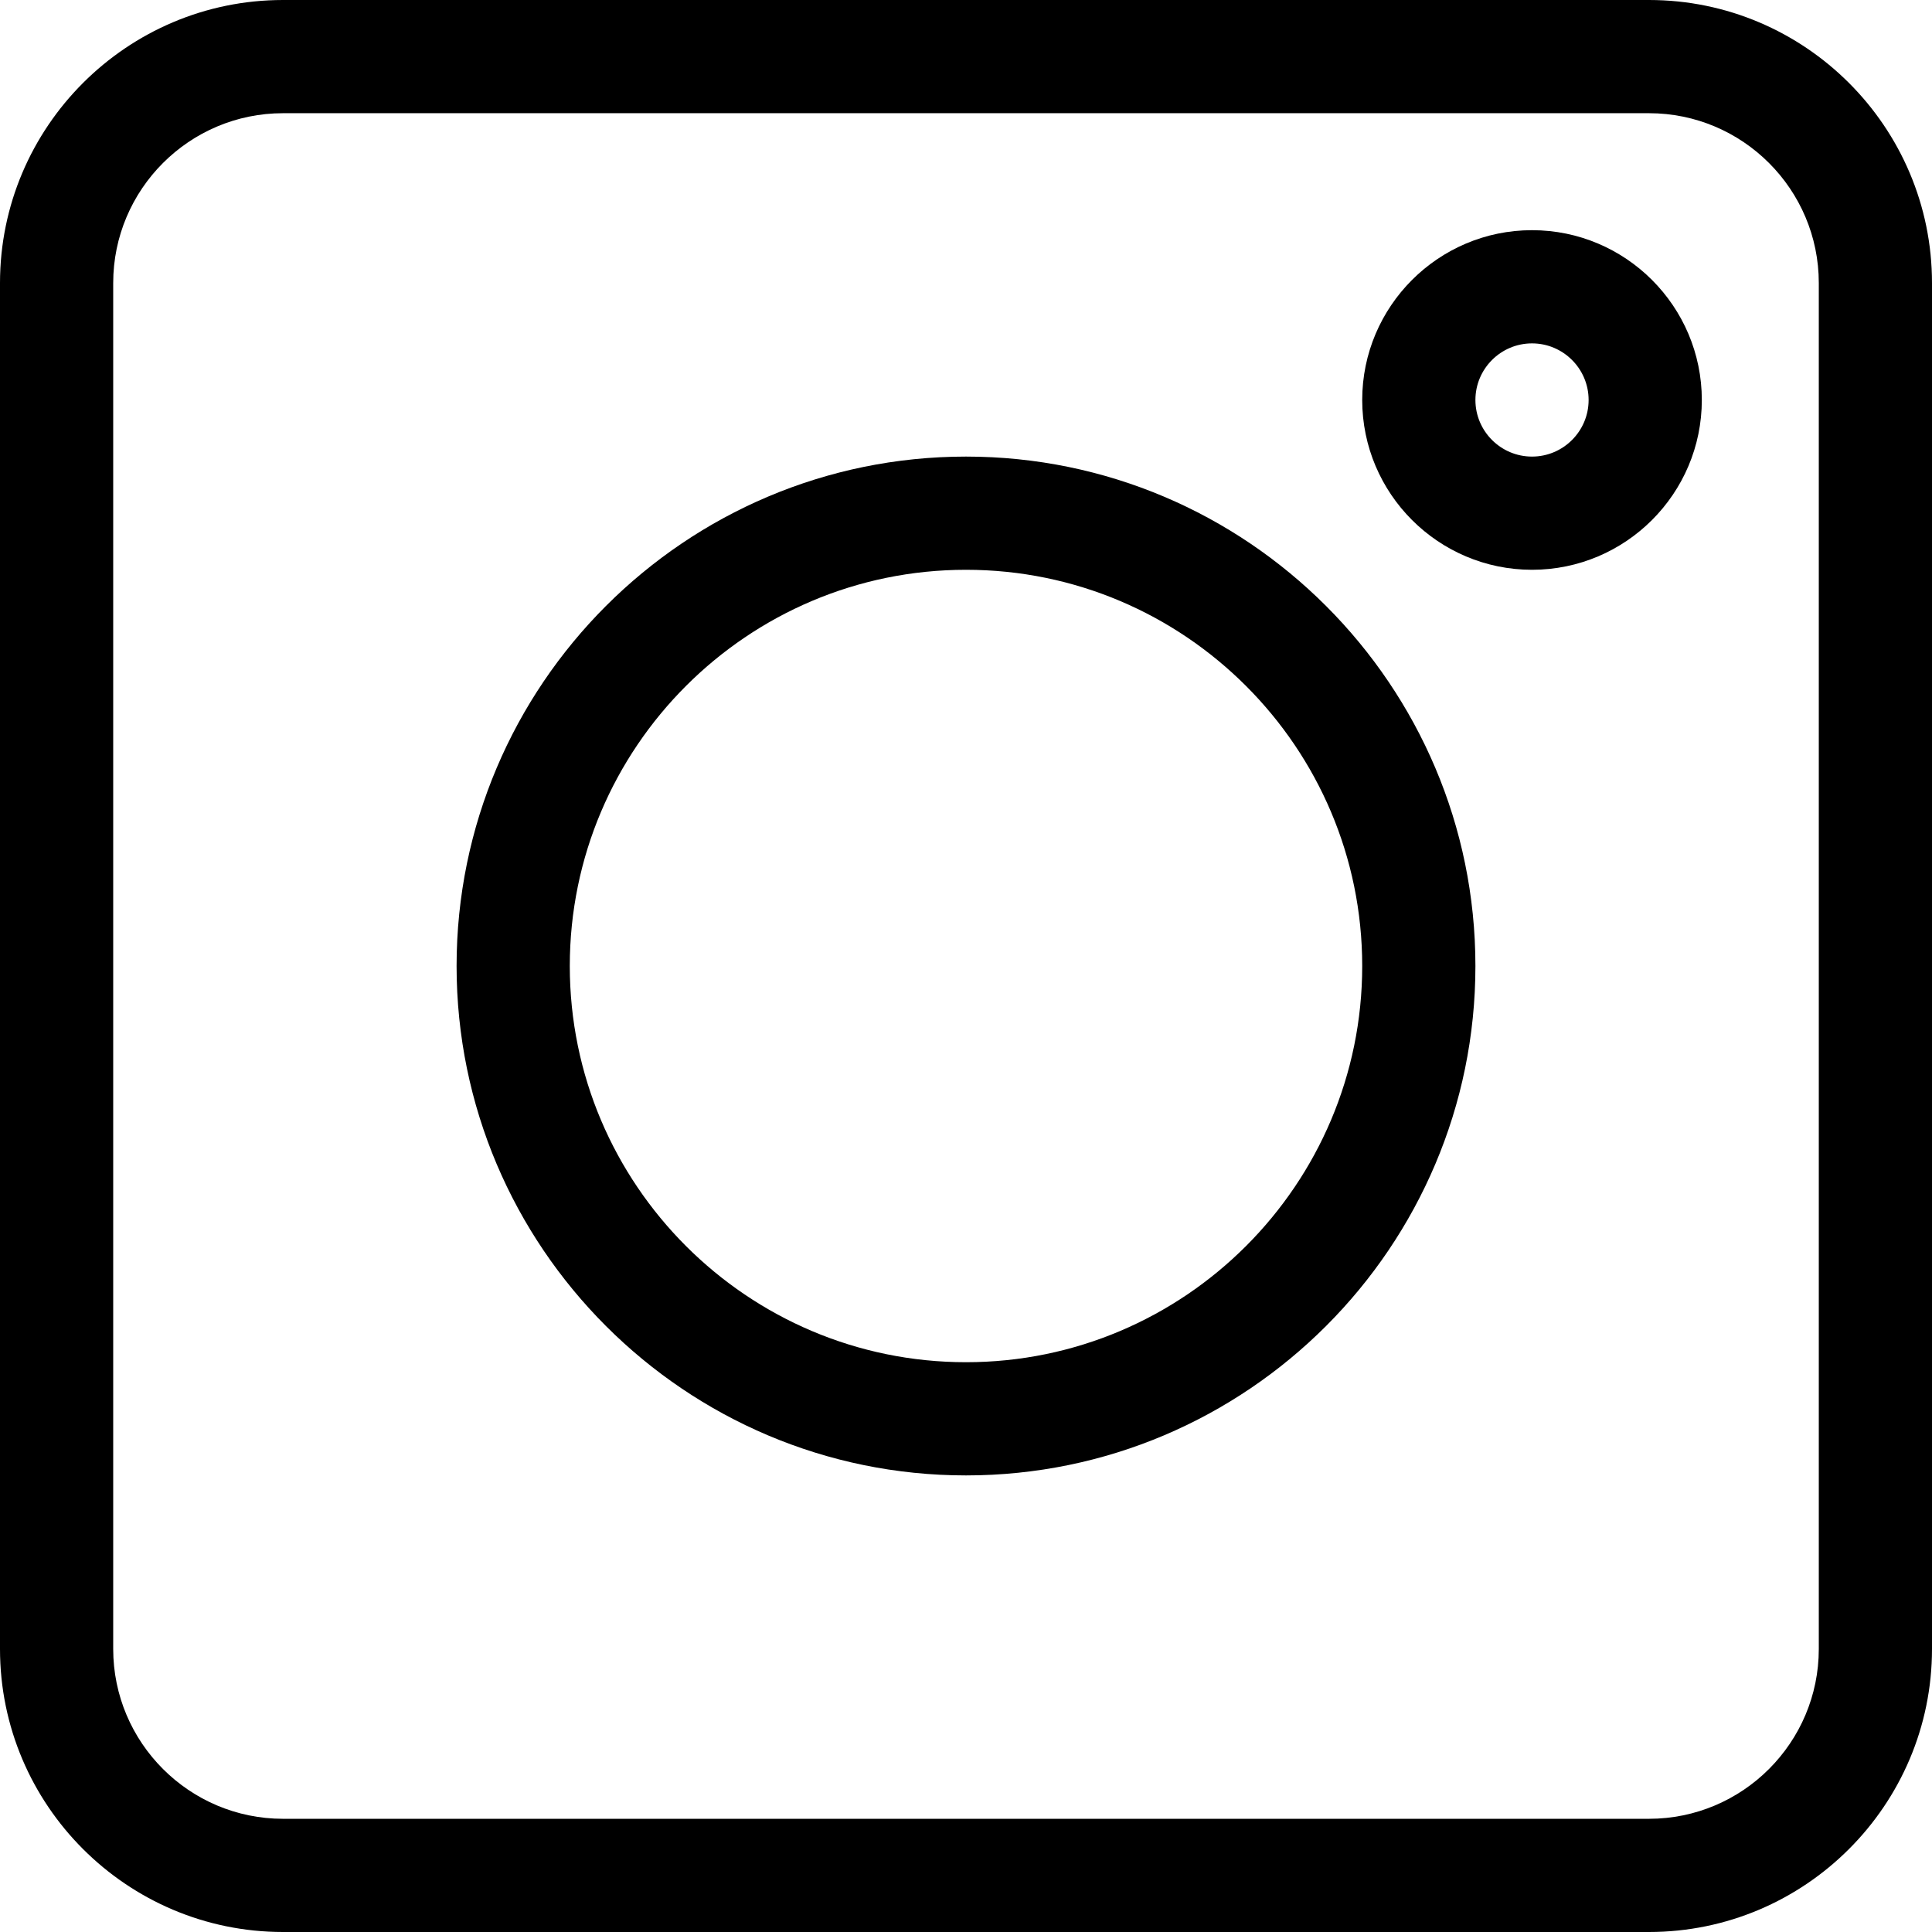
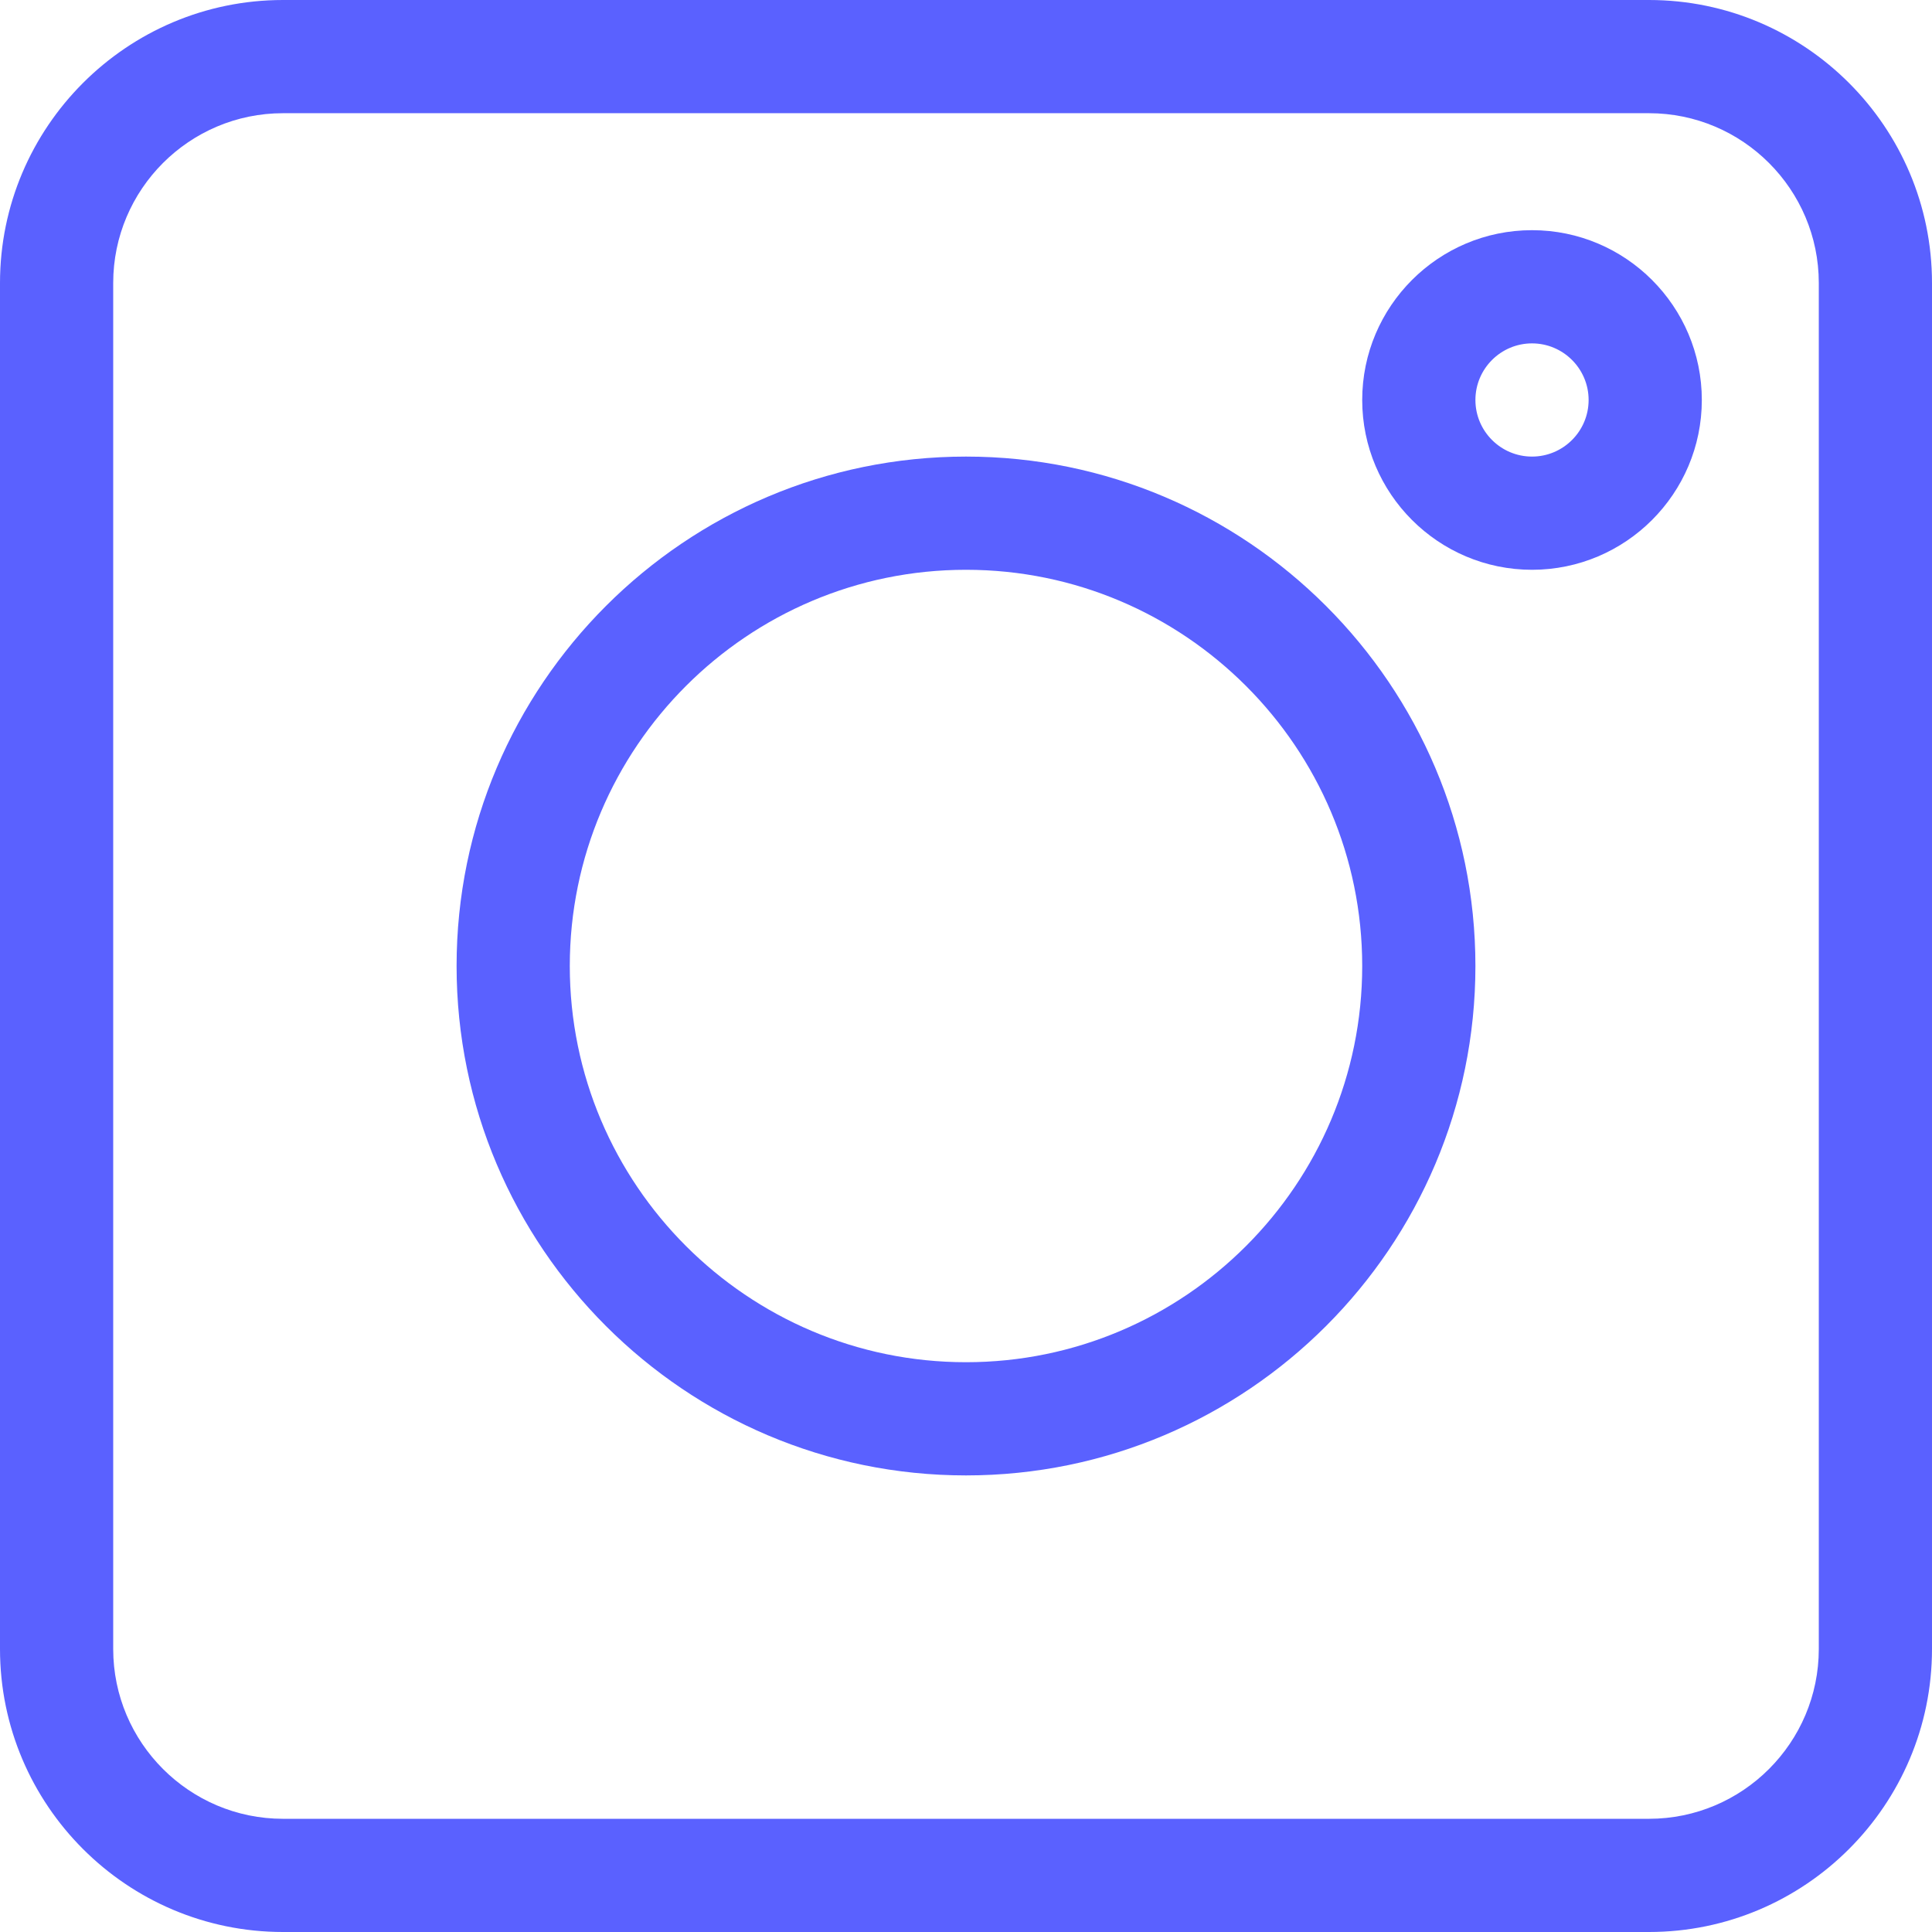
- <svg xmlns="http://www.w3.org/2000/svg" viewBox="0 0 512 512">
+ <svg xmlns="http://www.w3.org/2000/svg" viewBox="0 0 512 512" fill="#5A61FF">
  <path d="m75 512h362c41.355 0 75-33.645 75-75v-362c0-41.355-33.645-75-75-75h-362c-41.355 0-75 33.645-75 75v362c0 41.355 33.645 75 75 75zm-45-437c0-24.812 20.188-45 45-45h362c24.812 0 45 20.188 45 45v362c0 24.812-20.188 45-45 45h-362c-24.812 0-45-20.188-45-45zm0 0" />
  <path d="m256 391c74.438 0 135-60.562 135-135s-60.562-135-135-135-135 60.562-135 135 60.562 135 135 135zm0-240c57.898 0 105 47.102 105 105s-47.102 105-105 105-105-47.102-105-105 47.102-105 105-105zm0 0" />
  <path d="m406 151c24.812 0 45-20.188 45-45s-20.188-45-45-45-45 20.188-45 45 20.188 45 45 45zm0-60c8.27 0 15 6.73 15 15s-6.73 15-15 15-15-6.73-15-15 6.73-15 15-15zm0 0" />
</svg>
